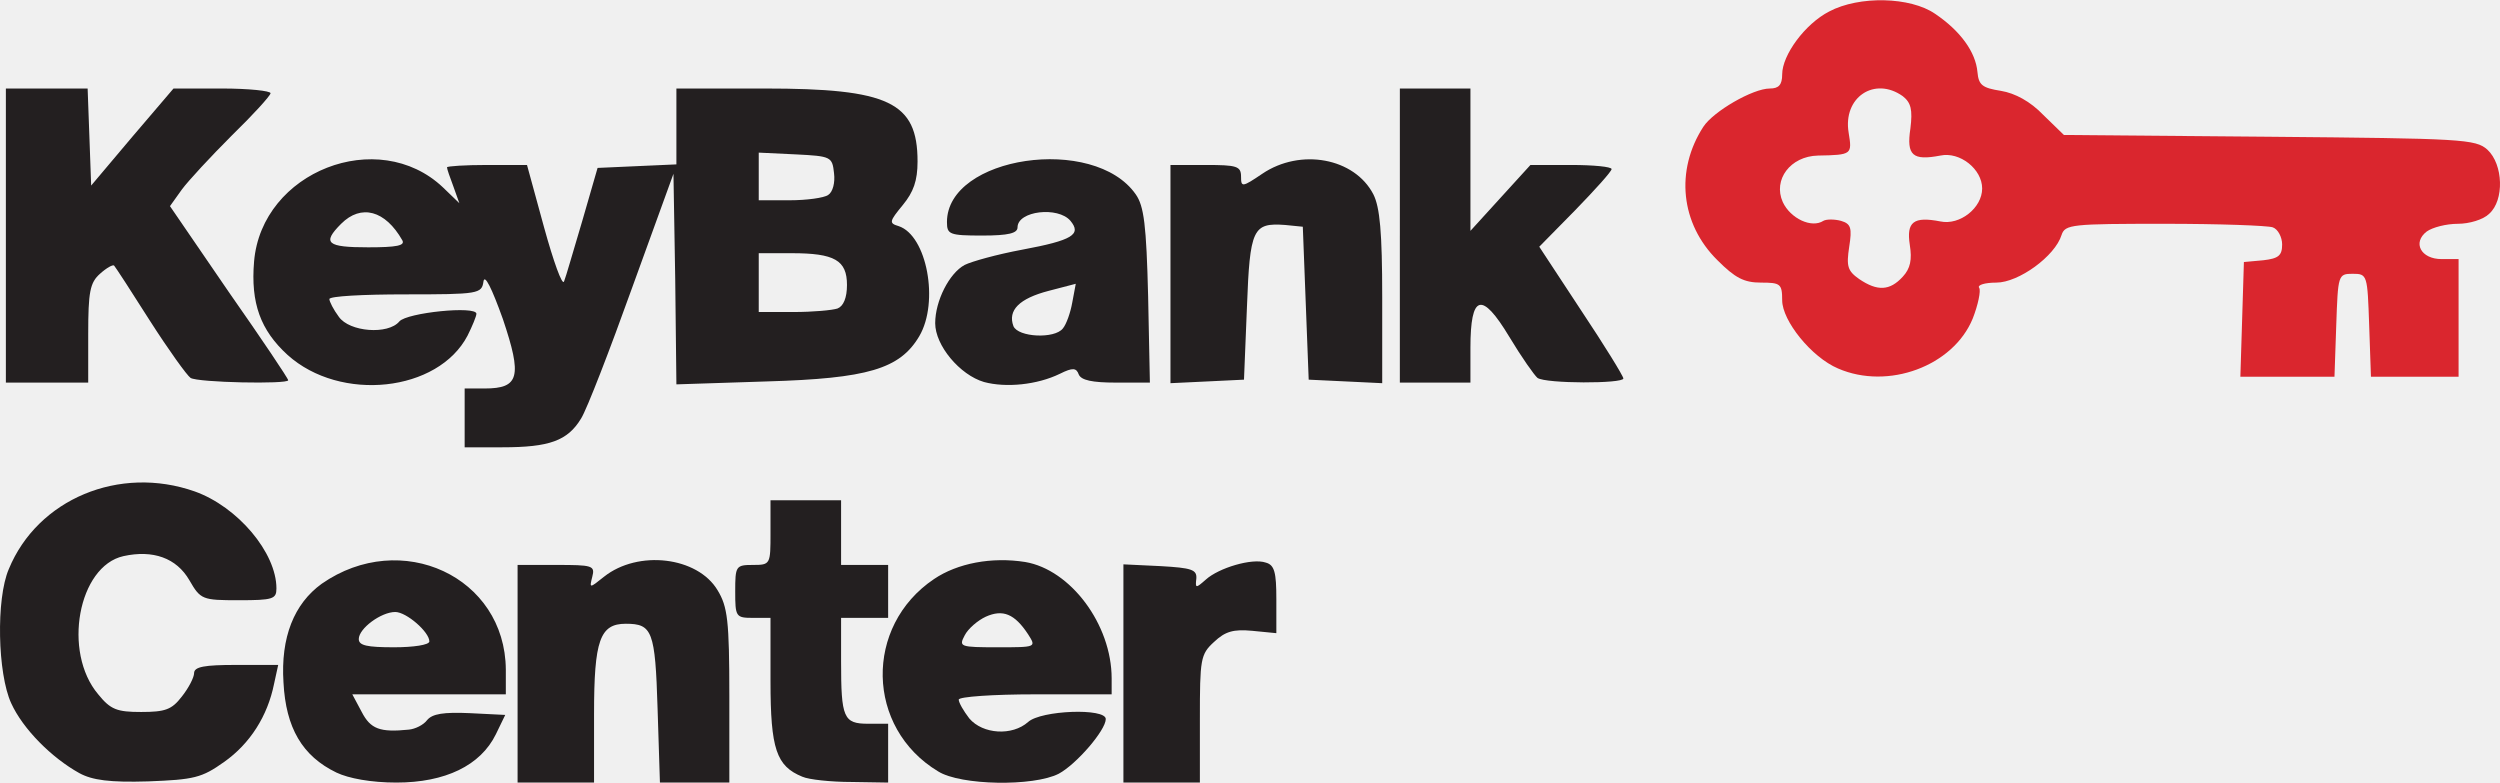
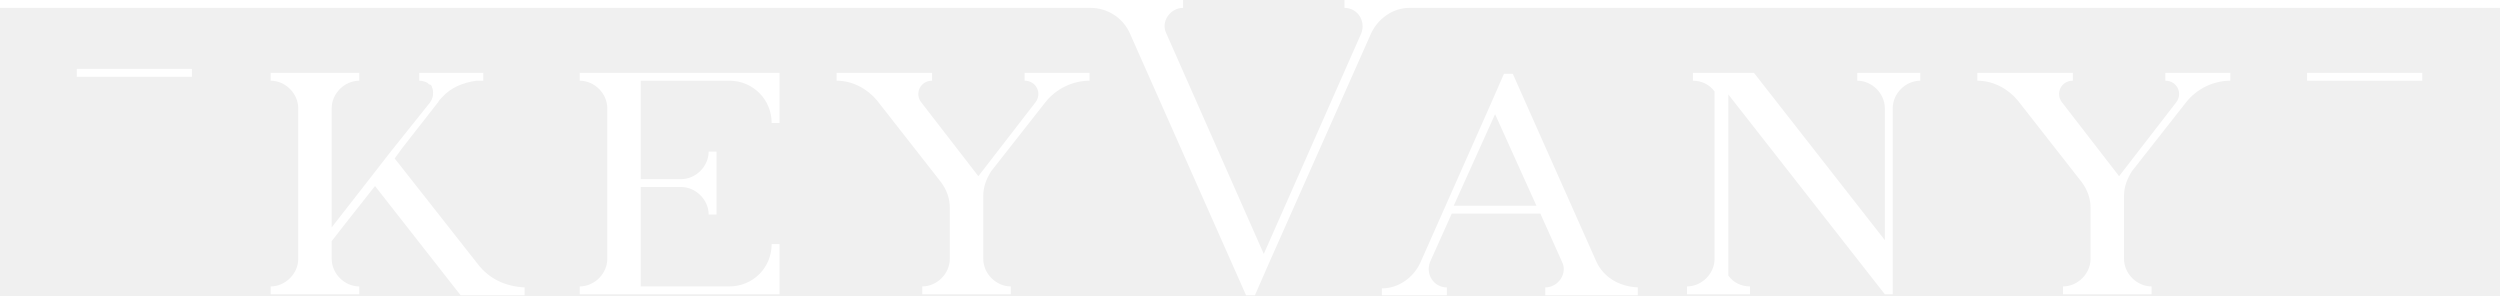
- <svg xmlns="http://www.w3.org/2000/svg" width="2500" height="783" viewBox="0.002 -0.006 425.039 133.038">
-   <path fill="#DA262E" d="M312.5 62.6C308 60.7 303 54.5 303 51c0-2.8-.301-3-3.601-3-2.899 0-4.399-.8-7.399-3.8-6.3-6.2-7.2-15.3-2.4-22.7 1.7-2.6 8.4-6.5 11.3-6.5 1.5 0 2.101-.6 2.101-2.4 0-3.3 3.899-8.6 8-10.7 5.1-2.7 13.8-2.5 18 .4 4.3 2.9 6.899 6.5 7.199 9.9.2 2.2.801 2.7 4 3.2 2.4.4 5 1.8 7.2 4.1l3.5 3.4 34.9.3c32.8.3 35.1.4 37.1 2.2 2.7 2.5 2.9 8.6.3 10.9-1 1-3.399 1.7-5.3 1.7-2 0-4.3.6-5.3 1.3-2.5 1.9-1 4.7 2.5 4.7h2.9v20h-14.9l-.3-8.7c-.3-8.6-.3-8.8-2.8-8.8s-2.5.2-2.801 8.8l-.3 8.7h-16l.3-9.7.301-9.8 3.3-.3c2.6-.3 3.2-.8 3.2-2.7 0-1.2-.7-2.6-1.601-2.9-.899-.3-9.099-.6-18.399-.6-15.801 0-16.9.1-17.5 1.9-1.1 3.6-7.301 8.1-11.1 8.1-1.899 0-3.3.4-2.899.9.3.5-.2 2.9-1.101 5.2-3.3 8.1-14.4 12.2-22.9 8.5zm11-15.6c1.3-1.4 1.6-2.9 1.199-5.4-.6-3.9.601-4.9 5.2-4 3.3.7 7.101-2.3 7.101-5.6s-3.801-6.3-7.101-5.6c-4.7.9-5.8 0-5.1-4.6.399-3.2.1-4.4-1.3-5.5-4.801-3.4-10.2.2-9.2 6.2.6 3.7.6 3.8-5.2 3.9-4.7.1-7.7 4.1-6 7.9 1.3 2.8 4.9 4.5 6.9 3.2.5-.3 1.899-.3 3 0 1.699.5 1.899 1.2 1.399 4.4-.5 3.3-.3 4.1 1.7 5.5 3.101 2.1 5.202 2 7.402-.4z" />
-   <g fill="#231F20">
-     <path d="M13.5 131.4c-4.7-2.6-9.6-7.5-11.6-11.9-2.3-5-2.6-17.7-.399-22.8C6.4 84.8 20.3 79 33.1 83.5 40.4 86.1 47 93.9 47 100c0 1.8-.601 2-6.4 2-6.2 0-6.5-.1-8.399-3.4C30 94.8 26 93.4 21 94.5c-7.7 1.7-10.4 16.3-4.3 23.5 2.1 2.6 3.199 3 7.3 3 4.1 0 5.2-.4 6.899-2.6 1.2-1.5 2.101-3.301 2.101-4 0-1.101 1.8-1.4 7.1-1.4h7.2l-.7 3.2c-1.1 5.5-4.1 10.2-8.5 13.3-3.8 2.7-5.1 3-12.899 3.3-6.501.2-9.501-.2-11.701-1.4zM57.2 131.3c-5.801-2.8-8.601-7.6-9-15.3-.5-7.7 1.8-13.4 6.5-16.8C68.2 89.8 85.9 98 86 113.8v4.2H59.9l1.601 3c1.5 2.9 3.1 3.5 8 3 1.1-.1 2.5-.8 3.1-1.6.9-1.101 2.8-1.4 7.3-1.2l6 .3-1.6 3.3c-2.6 5.3-8.6 8.2-16.9 8.2-4.301 0-8.101-.7-10.201-1.7zM73 109c0-1.6-3.9-5-5.8-5-2.4 0-6.2 2.8-6.2 4.6 0 1.101 1.399 1.4 6 1.4 3.3 0 6-.4 6-1zM88 114.5V96h6.6c6.101 0 6.601.1 6.101 2-.5 2-.5 2 2 0 5.8-4.6 15.899-3.4 19.3 2.3 1.7 2.8 2 5.101 2 18V133H112.2l-.4-12.6c-.4-13.2-.9-14.4-5.4-14.4-4.4 0-5.4 2.8-5.4 15.3V133H88v-18.5zM136.4 132c-4.4-1.8-5.4-4.7-5.4-16.2V105h-3c-2.9 0-3-.2-3-4.5s.1-4.5 3-4.5c3 0 3-.1 3-5.5V85h12v11h8v9h-8v7.4c0 9.6.399 10.6 4.6 10.6h3.4v10l-6.2-.1c-3.5 0-7.3-.4-8.4-.9z" />
-     <path d="M159.5 131.1c-12.3-7.4-12.6-24.7-.7-32.7 4-2.7 9.8-3.801 15.5-2.9 7.7 1.3 14.7 10.6 14.7 19.8v2.7h-13c-7.101 0-13 .4-13 .9s.8 1.899 1.8 3.199c2.3 2.7 7.3 3 10 .601 2.2-2 13.2-2.4 13.2-.5 0 1.899-5 7.7-8 9.3-4.3 2.2-16.7 2-20.5-.4zm15.3-23.3c-2.3-3.5-4.3-4.3-7.2-3-1.3.601-3 2-3.6 3.2-1 1.9-.8 2 5.6 2 6.6 0 6.6 0 5.2-2.2zM191 114.5V95.9l6.3.3c5.3.3 6.2.6 6.1 2.1-.199 1.7-.1 1.7 1.601.2 2.2-2 7.899-3.7 10.2-2.9 1.5.4 1.8 1.7 1.8 6.2v5.8l-4.101-.4c-3.199-.3-4.6.1-6.5 1.899C204.1 111.2 204 112 204 122.2V133h-13v-18.5zM79 71v-5h3.4c5.9 0 6.4-2 3.101-11.8-1.9-5.3-3.101-7.7-3.3-6.4C81.9 49.9 81.4 50 68.9 50c-7.1 0-12.9.3-12.9.8 0 .4.7 1.8 1.6 3 1.8 2.6 8.4 3.1 10.3.8 1.3-1.5 13.1-2.7 13.1-1.3 0 .4-.7 2.1-1.5 3.7-5 9.6-21.601 11.4-30.601 3.3-4.6-4.2-6.3-8.8-5.699-15.9 1.3-15.3 21.1-23 32.1-12.6l2.8 2.7-1-2.8c-.6-1.6-1.1-3-1.1-3.3 0-.2 3.1-.4 6.8-.4h6.8l2.9 10.6c1.6 5.8 3.1 10 3.399 9.2.301-.7 1.601-5.3 3.101-10.3l2.6-9 6.7-.3 6.7-.3V15h15c21.1 0 26 2.3 26 12.4 0 3.3-.7 5.2-2.5 7.4-2.3 2.8-2.4 3.1-.7 3.6 4.8 1.6 6.9 12.9 3.5 18.7-3.3 5.6-8.8 7.2-25.9 7.7l-15.4.5-.2-17.9-.3-17.9-7 19.3c-3.8 10.6-7.7 20.7-8.7 22.3-2.3 3.8-5.4 4.9-13.4 4.9H79v-5zm63.4-18.6c1-.4 1.601-1.8 1.601-4 0-4.2-2.101-5.4-9.4-5.4H129v10h5.899c3.301 0 6.601-.3 7.501-.6zm-74-11.6c-2.9-5.1-7-6.2-10.4-2.8-3.3 3.3-2.4 4 4.6 4 4.9 0 6.3-.3 5.8-1.2zm72.4-7.7c.8-.5 1.2-2.1 1-3.7-.3-2.8-.5-2.9-6.5-3.2l-6.3-.3V34h5.3c2.8 0 5.8-.4 6.5-.9zM167.3 64.9c-4.1-1.2-8.3-6.2-8.3-10s2.399-8.5 5-9.9c1.2-.6 5.5-1.8 9.8-2.6 8.6-1.6 10.1-2.6 8.2-4.9-2.101-2.5-9-1.7-9 1.1 0 1-1.5 1.4-6 1.4-5.601 0-6-.2-6-2.3 0-11.2 25-14.9 32.1-4.7 1.4 2 1.8 5.2 2.101 17.3l.3 14.7h-5.8c-4 0-5.9-.4-6.301-1.4-.399-1.1-1-1.2-3.199-.1-3.901 1.9-9.201 2.4-12.901 1.4zm13.4-9.1c.6-.7 1.3-2.7 1.6-4.4l.6-3.2-4.6 1.2c-5 1.3-7 3.3-6 6 .8 1.9 7 2.2 8.4.4z" />
-     <path d="M1 40V15h13.9l.301 8.2.3 8.3 7-8.3 7-8.2h8.2c4.6 0 8.3.4 8.3.8s-3 3.7-6.601 7.2c-3.6 3.6-7.399 7.7-8.5 9.2l-2 2.8 10 14.6c5.6 8 10.1 14.7 10.1 15 0 .7-15.4.4-16.601-.4-.6-.4-3.699-4.7-6.899-9.7-3.101-4.9-5.9-9.2-6.101-9.4-.199-.2-1.299.4-2.399 1.4-1.7 1.5-2 3.1-2 10.2V65H1V40zM199 46.5V28h6c5.3 0 6 .2 6 2s.2 1.8 3.6-.5c6.5-4.4 15.7-2.7 18.9 3.5 1.1 2.2 1.5 6.4 1.5 17.5v14.6l-6.2-.3-6.3-.3-.5-13-.5-13-3-.3c-5.5-.4-6 .6-6.5 14l-.5 12.3-6.2.3-6.3.3V46.5zM238 40V15h12v24.2l5.1-5.6 5.1-5.6h6.899c3.8 0 6.9.3 6.9.7 0 .4-2.8 3.5-6.2 7l-6.1 6.2 7.1 10.8c4 6 7.2 11.2 7.2 11.6 0 .9-13.2.9-14.601-.1-.5-.4-2.699-3.5-4.8-7-4.7-7.8-6.6-7.2-6.6 1.9V65h-12V40z" />
+ <svg xmlns="http://www.w3.org/2000/svg" version="1.1" id="Warstwa_1" x="0px" y="0px" viewBox="0 0 254 30" style="enable-background:new 0 0 254 30;" xml:space="preserve" fill="#fff">
+   <g>
+     <rect x="7.8" y="7" width="11.7" height="0.8" />
+     <g>
+       <path d="M162.2,26.6l-8.5-19.1h-0.9l-1.4,3.2l-7.1,16c-0.7,1.5-2.2,2.6-3.9,2.6V30h2.5h0.4h0.2h0.3h3.2v-0.8    c-1.3,0-2.2-1.3-1.7-2.6l2.2-4.9h9l2.2,4.9c0.6,1.2-0.4,2.6-1.7,2.6V30h3.2h0.5h2.8h0.4h2.5v-0.8    C164.4,29.1,162.9,28.1,162.2,26.6z M147.7,20.9l4.2-9.3l4.2,9.3H147.7z" />
+       <path d="M191.5,7.4h-2.8v0.8c1.5,0,2.8,1.3,2.8,2.8v13.4l-13.3-17h-0.8h-1.8H175h-0.2h-0.6h-0.3H172v0.8c0.9,0,1.7,0.4,2.2,1.1    v2.6v14.4c0,1.5-1.3,2.8-2.8,2.8l0,0v0.8h2.8h0.6h0.2h0.6h2.2v-0.8c-0.9,0-1.7-0.4-2.2-1.1v-2.6V9.6l15.9,20.3l0,0h0.8v-4.5V11    c0-1.5,1.3-2.8,2.8-2.8V7.4h-2.8L191.5,7.4L191.5,7.4z" />
+       <path d="M107.9,7.4h-0.2h-0.2h-3.4v0.8c1.2,0,1.8,1.3,1.1,2.2l-5.8,7.5l-5.8-7.5c-0.7-0.9-0.1-2.2,1.1-2.2V7.4h-3.4h-2.1h-1.6    h-0.6H85v0.8c1.6,0,3.1,0.8,4.1,2l6.5,8.3c0.6,0.8,0.9,1.7,0.9,2.6v5.2c0,1.5-1.3,2.8-2.8,2.8v0.8h2.8h3.4h2.8v-0.8    c-1.5,0-2.8-1.3-2.8-2.8v-6.4c0-0.9,0.3-1.7,0.8-2.5l5.5-7c1.1-1.4,2.8-2.2,4.5-2.2V7.4h-2.2H107.9z" />
+       <path d="M223.8,7.4h-0.2h-0.2H220v0.8c1.2,0,1.8,1.3,1.1,2.2l-5.8,7.5l-5.8-7.5c-0.7-0.9-0.1-2.2,1.1-2.2V7.4h-3.4H205h-1.6h-0.6    h-1.9v0.8l0,0c1.6,0,3.1,0.8,4.1,2l6.5,8.3c0.6,0.8,0.9,1.7,0.9,2.6v5.2c0,1.5-1.3,2.8-2.8,2.8v0.8h2.8h3.4h2.8v-0.8    c-1.5,0-2.8-1.3-2.8-2.8v-6.4c0-0.9,0.3-1.7,0.8-2.5l5.5-7c1.1-1.4,2.8-2.2,4.5-2.2V7.4h-2.2H223.8z" />
+       <path d="M48.6,26.9l-8.5-10.8l0.8-1.1l3.6-4.6c0.1-0.2,0.3-0.4,0.4-0.5c0.9-1,2.1-1.5,3.5-1.7c0.2,0,0.4,0,0.7,0V7.4h-2.2h-0.6    h-0.2H46h-3.4v0.8c0.3,0,0.6,0.1,0.8,0.2c0.1,0.1,0.2,0.2,0.3,0.2s0.2,0.2,0.2,0.3c0.1,0.2,0.1,0.4,0.1,0.5c0,0.2,0,0.4-0.1,0.6    c0,0.1-0.1,0.2-0.2,0.4l-4,5l-2.1,2.7l-3.9,5V11c0-1.5,1.3-2.8,2.8-2.8V7.4h-2.8h-3.4h-2.8v0.8c1.5,0,2.8,1.3,2.8,2.8v15.3    c0,1.5-1.3,2.8-2.8,2.8v0.8h2.8h3.4h2.8v-0.8c-1.5,0-2.8-1.3-2.8-2.8v-1.8l1.4-1.8l0,0l3-3.8l8.7,11.1h3.7h0.6h2.2v-0.8    C51.3,29.1,49.7,28.3,48.6,26.9z" />
+       <path d="M65.1,7.4h-3.4l0,0h-2.8v0.8l0,0c1.5,0,2.8,1.3,2.8,2.8v15.3c0,1.5-1.3,2.8-2.8,2.8l0,0v0.8h2.8l0,0h3.4h2.8h11.3v-0.8    v-4.3h-0.8c0,2.4-1.9,4.3-4.3,4.3h-6.2h-2.8V19h2.2h1.9c1.5,0,2.8,1.3,2.8,2.8h0.8V19v-0.8l0,0v-2.8H72c0,1.5-1.3,2.8-2.8,2.8    h-4.1V8.2h2.8h6.2c2.4,0,4.3,1.9,4.3,4.3h0.8V8.2V7.4H67.9L65.1,7.4L65.1,7.4z" />
+       <path d="M143.1,0h-1h-1.4h-0.4h-0.2h-0.3h-3.2v0.8c1.3,0,2.2,1.3,1.7,2.6l-9.9,22.4l-9.9-22.4c-0.6-1.2,0.4-2.6,1.7-2.6V0H117    h-0.5h-2.8h-0.4h-0.2h-2.3H0v0.8h110.8c1.7,0,3.3,1,4,2.6L126.6,30h0.9l1.4-3.2l10.4-23.4c0.7-1.5,2.2-2.6,3.9-2.6H254V0H143.1z" />
+     </g>
+     <rect x="234.4" y="7.4" width="11.7" height="0.8" />
  </g>
</svg>
